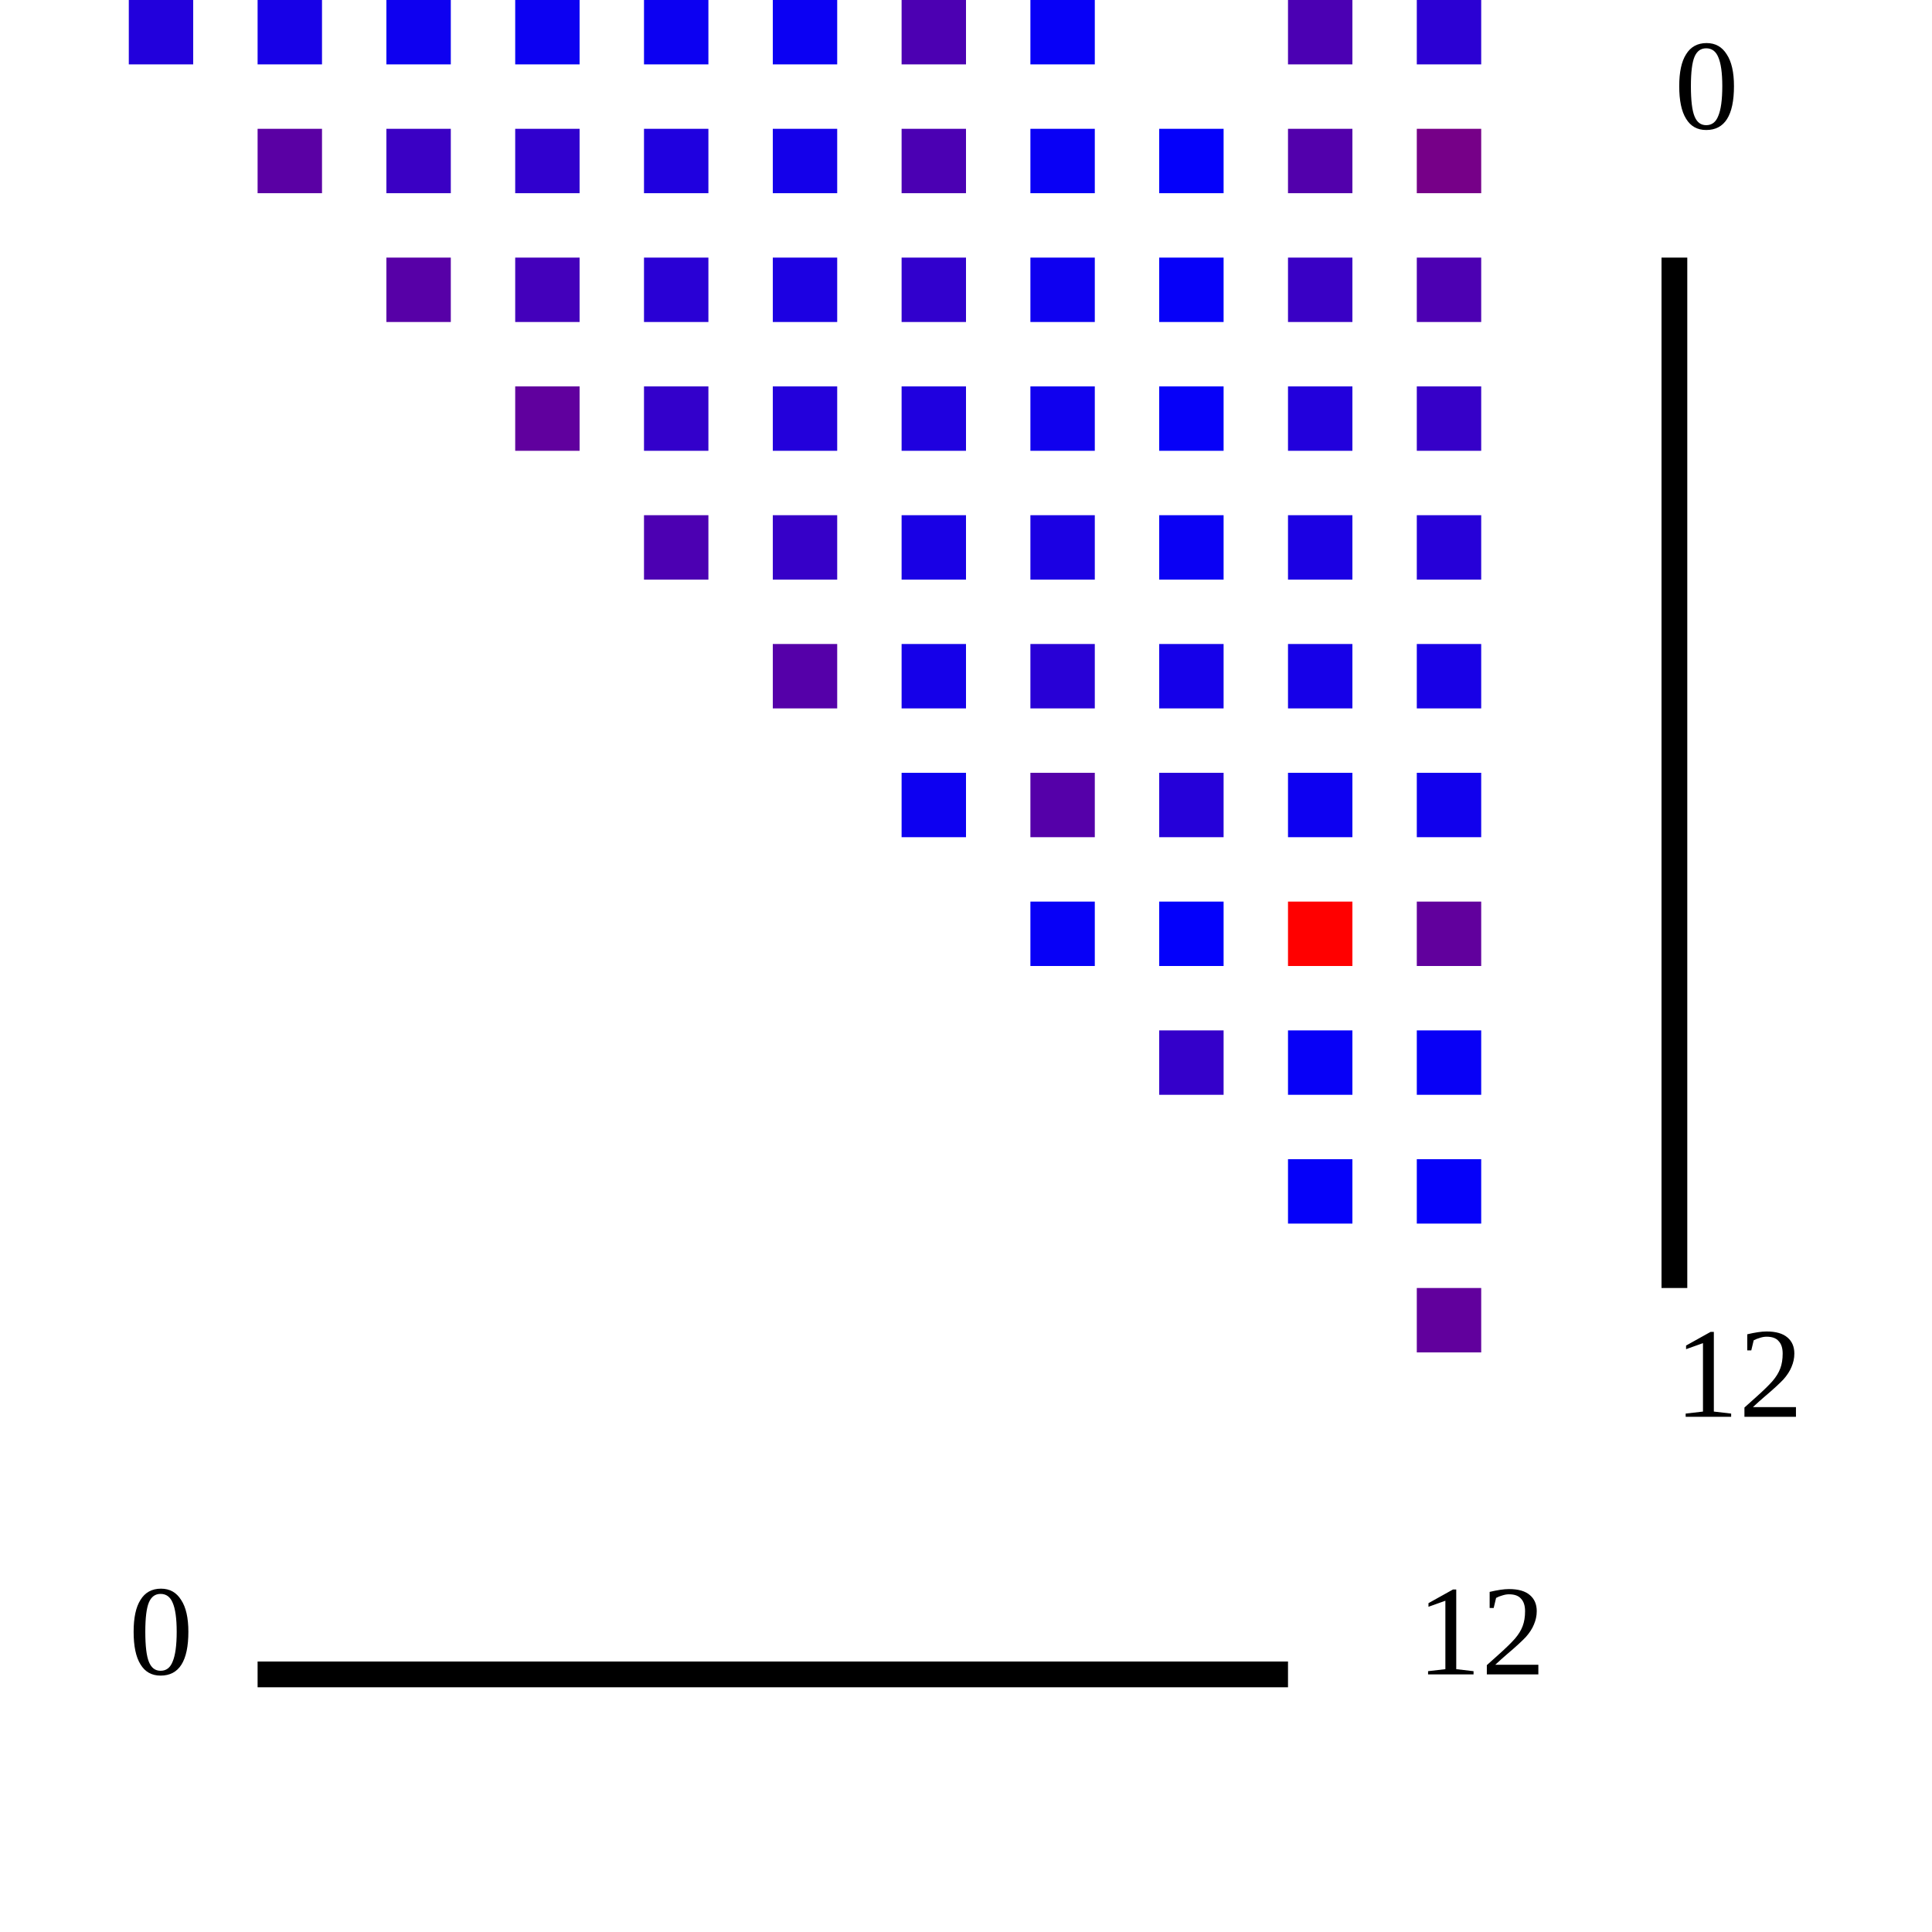
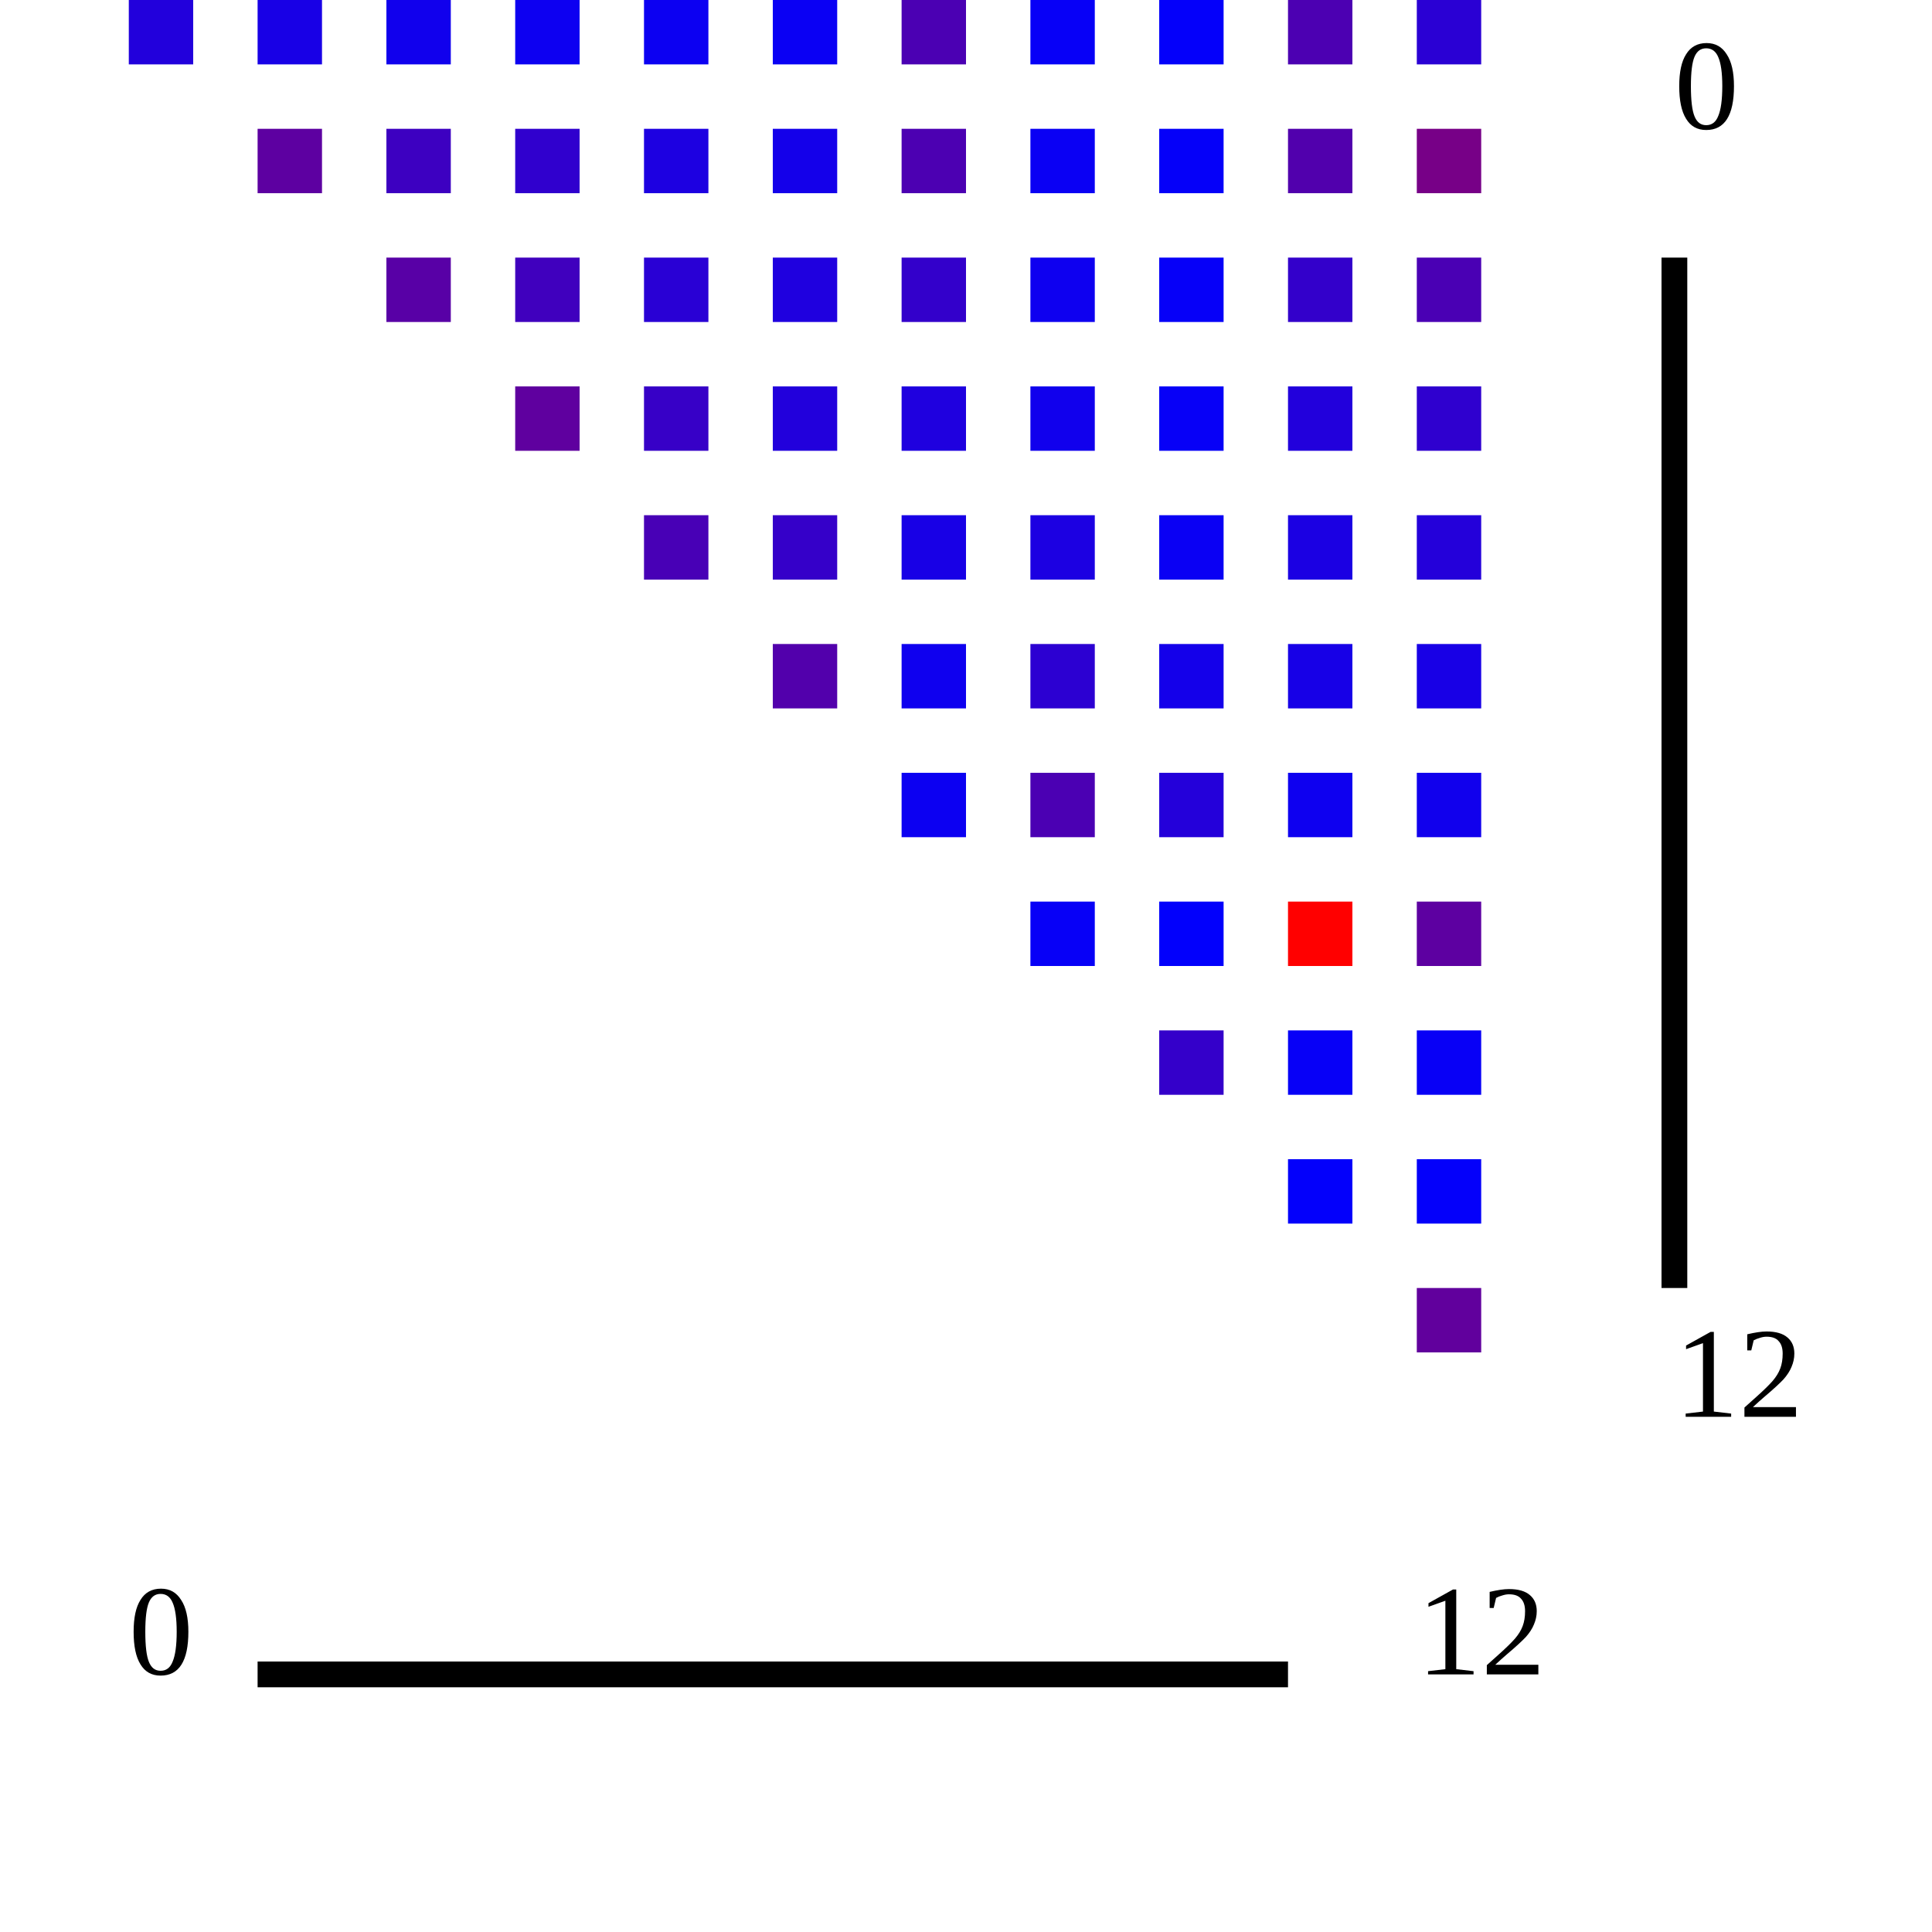
<svg xmlns="http://www.w3.org/2000/svg" width="75px" height="75px" preserveAspectRatio="xMinYMin meet" viewBox="0 0 75 75" version="1.1">
  <rect x="5" y="0" width="2.5" height="2.5" fill="rgb(34,0,220)" opacity="1" />
-   <rect x="10" y="0" width="2.5" height="2.5" fill="rgb(23,0,231)" opacity="1" />
-   <rect x="15" y="0" width="2.5" height="2.5" fill="rgb(14,0,240)" opacity="1" />
-   <rect x="20" y="0" width="2.5" height="2.5" fill="rgb(12,0,242)" opacity="1" />
+   <rect x="10" y="0" width="2.5" height="2.5" fill="rgb(24,0,230)" opacity="1" />
+   <rect x="15" y="0" width="2.5" height="2.5" fill="rgb(17,0,237)" opacity="1" />
+   <rect x="20" y="0" width="2.5" height="2.5" fill="rgb(13,0,241)" opacity="1" />
  <rect x="25" y="0" width="2.5" height="2.5" fill="rgb(12,0,242)" opacity="1" />
-   <rect x="30" y="0" width="2.5" height="2.5" fill="rgb(11,0,243)" opacity="1" />
-   <rect x="35" y="0" width="2.5" height="2.5" fill="rgb(76,0,178)" opacity="1" />
+   <rect x="30" y="0" width="2.5" height="2.5" fill="rgb(10,0,244)" opacity="1" />
+   <rect x="35" y="0" width="2.5" height="2.5" fill="rgb(75,0,179)" opacity="1" />
  <rect x="40" y="0" width="2.5" height="2.5" fill="rgb(7,0,247)" opacity="1" />
-   <rect x="50" y="0" width="2.5" height="2.5" fill="rgb(75,0,179)" opacity="1" />
-   <rect x="55" y="0" width="2.5" height="2.5" fill="rgb(43,0,211)" opacity="1" />
-   <rect x="10" y="5" width="2.5" height="2.5" fill="rgb(90,0,164)" opacity="1" />
-   <rect x="15" y="5" width="2.5" height="2.5" fill="rgb(58,0,196)" opacity="1" />
+   <rect x="45" y="0" width="2.5" height="2.5" fill="rgb(4,0,250)" opacity="1" />
+   <rect x="50" y="0" width="2.5" height="2.5" fill="rgb(76,0,178)" opacity="1" />
+   <rect x="55" y="0" width="2.5" height="2.5" fill="rgb(42,0,212)" opacity="1" />
+   <rect x="10" y="5" width="2.5" height="2.5" fill="rgb(93,0,161)" opacity="1" />
+   <rect x="15" y="5" width="2.5" height="2.5" fill="rgb(61,0,193)" opacity="1" />
  <rect x="20" y="5" width="2.5" height="2.5" fill="rgb(48,0,206)" opacity="1" />
-   <rect x="25" y="5" width="2.5" height="2.5" fill="rgb(31,0,223)" opacity="1" />
+   <rect x="25" y="5" width="2.5" height="2.5" fill="rgb(29,0,225)" opacity="1" />
  <rect x="30" y="5" width="2.5" height="2.5" fill="rgb(20,0,234)" opacity="1" />
-   <rect x="35" y="5" width="2.5" height="2.5" fill="rgb(75,0,179)" opacity="1" />
-   <rect x="40" y="5" width="2.5" height="2.5" fill="rgb(9,0,245)" opacity="1" />
-   <rect x="45" y="5" width="2.5" height="2.5" fill="rgb(4,0,250)" opacity="1" />
-   <rect x="50" y="5" width="2.5" height="2.5" fill="rgb(82,0,172)" opacity="1" />
-   <rect x="55" y="5" width="2.5" height="2.5" fill="rgb(118,0,136)" opacity="1" />
-   <rect x="15" y="10" width="2.5" height="2.5" fill="rgb(87,0,167)" opacity="1" />
-   <rect x="20" y="10" width="2.5" height="2.5" fill="rgb(67,0,187)" opacity="1" />
+   <rect x="35" y="5" width="2.5" height="2.5" fill="rgb(76,0,178)" opacity="1" />
+   <rect x="40" y="5" width="2.5" height="2.5" fill="rgb(10,0,244)" opacity="1" />
+   <rect x="45" y="5" width="2.5" height="2.5" fill="rgb(5,0,249)" opacity="1" />
+   <rect x="50" y="5" width="2.5" height="2.5" fill="rgb(81,0,173)" opacity="1" />
+   <rect x="55" y="5" width="2.5" height="2.5" fill="rgb(119,0,135)" opacity="1" />
+   <rect x="15" y="10" width="2.5" height="2.5" fill="rgb(88,0,166)" opacity="1" />
+   <rect x="20" y="10" width="2.5" height="2.5" fill="rgb(64,0,190)" opacity="1" />
  <rect x="25" y="10" width="2.5" height="2.5" fill="rgb(41,0,213)" opacity="1" />
-   <rect x="30" y="10" width="2.5" height="2.5" fill="rgb(28,0,226)" opacity="1" />
-   <rect x="35" y="10" width="2.5" height="2.5" fill="rgb(49,0,205)" opacity="1" />
+   <rect x="30" y="10" width="2.5" height="2.5" fill="rgb(31,0,223)" opacity="1" />
+   <rect x="35" y="10" width="2.5" height="2.5" fill="rgb(51,0,203)" opacity="1" />
  <rect x="40" y="10" width="2.5" height="2.5" fill="rgb(14,0,240)" opacity="1" />
  <rect x="45" y="10" width="2.5" height="2.5" fill="rgb(6,0,248)" opacity="1" />
-   <rect x="50" y="10" width="2.5" height="2.5" fill="rgb(57,0,197)" opacity="1" />
-   <rect x="55" y="10" width="2.5" height="2.5" fill="rgb(76,0,178)" opacity="1" />
-   <rect x="20" y="15" width="2.5" height="2.5" fill="rgb(96,0,158)" opacity="1" />
-   <rect x="25" y="15" width="2.5" height="2.5" fill="rgb(51,0,203)" opacity="1" />
-   <rect x="30" y="15" width="2.5" height="2.5" fill="rgb(35,0,219)" opacity="1" />
+   <rect x="50" y="10" width="2.5" height="2.5" fill="rgb(51,0,203)" opacity="1" />
+   <rect x="55" y="10" width="2.5" height="2.5" fill="rgb(74,0,180)" opacity="1" />
+   <rect x="20" y="15" width="2.5" height="2.5" fill="rgb(95,0,159)" opacity="1" />
+   <rect x="25" y="15" width="2.5" height="2.5" fill="rgb(55,0,199)" opacity="1" />
+   <rect x="30" y="15" width="2.5" height="2.5" fill="rgb(34,0,220)" opacity="1" />
  <rect x="35" y="15" width="2.5" height="2.5" fill="rgb(31,0,223)" opacity="1" />
-   <rect x="40" y="15" width="2.5" height="2.5" fill="rgb(16,0,238)" opacity="1" />
-   <rect x="45" y="15" width="2.5" height="2.5" fill="rgb(6,0,248)" opacity="1" />
+   <rect x="40" y="15" width="2.5" height="2.5" fill="rgb(17,0,237)" opacity="1" />
+   <rect x="45" y="15" width="2.5" height="2.5" fill="rgb(7,0,247)" opacity="1" />
  <rect x="50" y="15" width="2.5" height="2.5" fill="rgb(34,0,220)" opacity="1" />
-   <rect x="55" y="15" width="2.5" height="2.5" fill="rgb(54,0,200)" opacity="1" />
-   <rect x="25" y="20" width="2.5" height="2.5" fill="rgb(76,0,178)" opacity="1" />
-   <rect x="30" y="20" width="2.5" height="2.5" fill="rgb(54,0,200)" opacity="1" />
-   <rect x="35" y="20" width="2.5" height="2.5" fill="rgb(25,0,229)" opacity="1" />
-   <rect x="40" y="20" width="2.5" height="2.5" fill="rgb(27,0,227)" opacity="1" />
+   <rect x="55" y="15" width="2.5" height="2.5" fill="rgb(47,0,207)" opacity="1" />
+   <rect x="25" y="20" width="2.5" height="2.5" fill="rgb(72,0,182)" opacity="1" />
+   <rect x="30" y="20" width="2.5" height="2.5" fill="rgb(53,0,201)" opacity="1" />
+   <rect x="35" y="20" width="2.5" height="2.5" fill="rgb(24,0,230)" opacity="1" />
+   <rect x="40" y="20" width="2.5" height="2.5" fill="rgb(28,0,226)" opacity="1" />
  <rect x="45" y="20" width="2.5" height="2.5" fill="rgb(10,0,244)" opacity="1" />
  <rect x="50" y="20" width="2.5" height="2.5" fill="rgb(27,0,227)" opacity="1" />
-   <rect x="55" y="20" width="2.5" height="2.5" fill="rgb(38,0,216)" opacity="1" />
-   <rect x="30" y="25" width="2.5" height="2.5" fill="rgb(85,0,169)" opacity="1" />
-   <rect x="35" y="25" width="2.5" height="2.5" fill="rgb(21,0,233)" opacity="1" />
-   <rect x="40" y="25" width="2.5" height="2.5" fill="rgb(40,0,214)" opacity="1" />
-   <rect x="45" y="25" width="2.5" height="2.5" fill="rgb(21,0,233)" opacity="1" />
-   <rect x="50" y="25" width="2.5" height="2.5" fill="rgb(22,0,232)" opacity="1" />
+   <rect x="55" y="20" width="2.5" height="2.5" fill="rgb(36,0,218)" opacity="1" />
+   <rect x="30" y="25" width="2.5" height="2.5" fill="rgb(82,0,172)" opacity="1" />
+   <rect x="35" y="25" width="2.5" height="2.5" fill="rgb(15,0,239)" opacity="1" />
+   <rect x="40" y="25" width="2.5" height="2.5" fill="rgb(44,0,210)" opacity="1" />
+   <rect x="45" y="25" width="2.5" height="2.5" fill="rgb(20,0,234)" opacity="1" />
+   <rect x="50" y="25" width="2.5" height="2.5" fill="rgb(23,0,231)" opacity="1" />
  <rect x="55" y="25" width="2.5" height="2.5" fill="rgb(24,0,230)" opacity="1" />
-   <rect x="35" y="30" width="2.5" height="2.5" fill="rgb(13,0,241)" opacity="1" />
-   <rect x="40" y="30" width="2.5" height="2.5" fill="rgb(85,0,169)" opacity="1" />
-   <rect x="45" y="30" width="2.5" height="2.5" fill="rgb(37,0,217)" opacity="1" />
-   <rect x="50" y="30" width="2.5" height="2.5" fill="rgb(13,0,241)" opacity="1" />
+   <rect x="35" y="30" width="2.5" height="2.5" fill="rgb(12,0,242)" opacity="1" />
+   <rect x="40" y="30" width="2.5" height="2.5" fill="rgb(75,0,179)" opacity="1" />
+   <rect x="45" y="30" width="2.5" height="2.5" fill="rgb(36,0,218)" opacity="1" />
+   <rect x="50" y="30" width="2.5" height="2.5" fill="rgb(14,0,240)" opacity="1" />
  <rect x="55" y="30" width="2.5" height="2.5" fill="rgb(17,0,237)" opacity="1" />
  <rect x="40" y="35" width="2.5" height="2.5" fill="rgb(7,0,247)" opacity="1" />
-   <rect x="45" y="35" width="2.5" height="2.5" fill="rgb(3,0,251)" opacity="1" />
+   <rect x="45" y="35" width="2.5" height="2.5" fill="rgb(2,0,252)" opacity="1" />
  <rect x="50" y="35" width="2.5" height="2.5" fill="rgb(255,0,0)" opacity="1" />
-   <rect x="55" y="35" width="2.5" height="2.5" fill="rgb(97,0,157)" opacity="1" />
+   <rect x="55" y="35" width="2.5" height="2.5" fill="rgb(93,0,161)" opacity="1" />
  <rect x="45" y="40" width="2.5" height="2.5" fill="rgb(52,0,202)" opacity="1" />
  <rect x="50" y="40" width="2.5" height="2.5" fill="rgb(7,0,247)" opacity="1" />
  <rect x="55" y="40" width="2.5" height="2.5" fill="rgb(8,0,246)" opacity="1" />
-   <rect x="50" y="45" width="2.5" height="2.5" fill="rgb(5,0,249)" opacity="1" />
-   <rect x="55" y="45" width="2.5" height="2.5" fill="rgb(5,0,249)" opacity="1" />
+   <rect x="50" y="45" width="2.5" height="2.5" fill="rgb(3,0,251)" opacity="1" />
+   <rect x="55" y="45" width="2.5" height="2.5" fill="rgb(4,0,250)" opacity="1" />
  <rect x="55" y="50" width="2.5" height="2.5" fill="rgb(97,0,157)" opacity="1" />
  <text x="65" y="5" font-size="5" fill="black">0</text>
  <text x="65" y="55" font-size="5" fill="black">12</text>
  <polyline points="65,10,65,50" stroke="black" stroke-width="1" fill="none" opacity="1" />
  <text x="5" y="65" font-size="5" fill="black">0</text>
  <text x="55" y="65" font-size="5" fill="black">12</text>
  <polyline points="10,65,50,65" stroke="black" stroke-width="1" fill="none" opacity="1" />
</svg>
